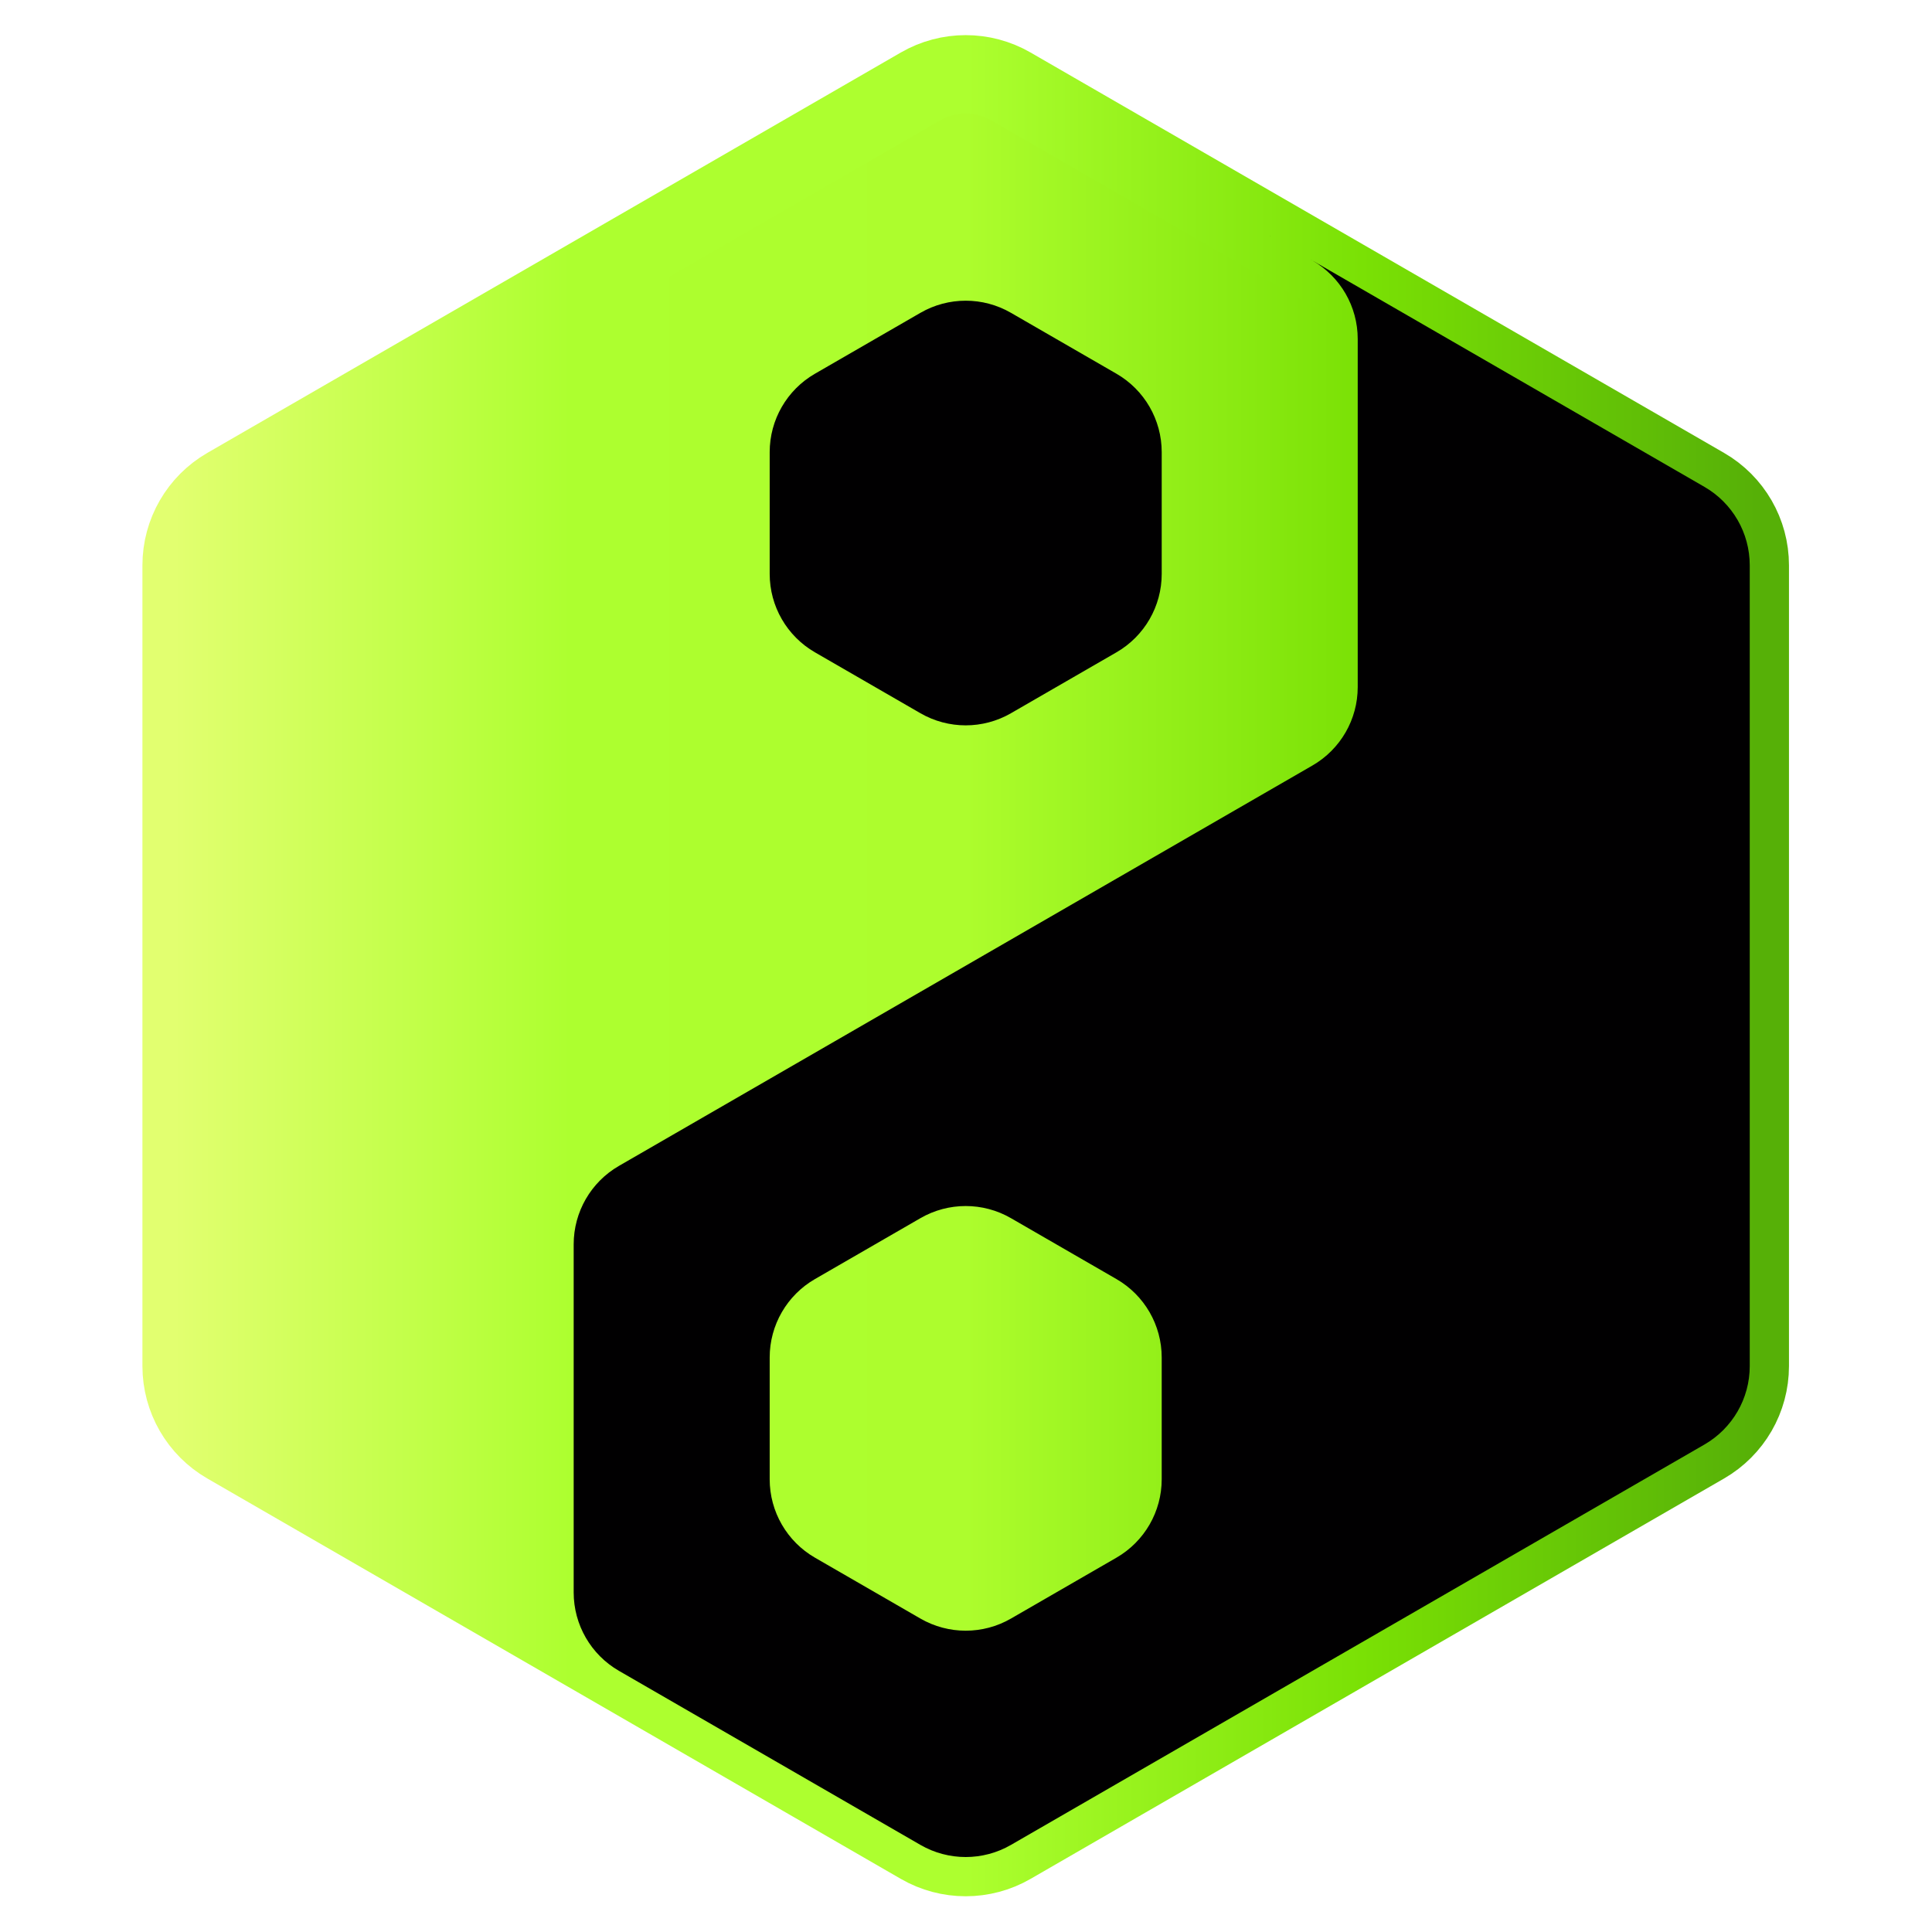
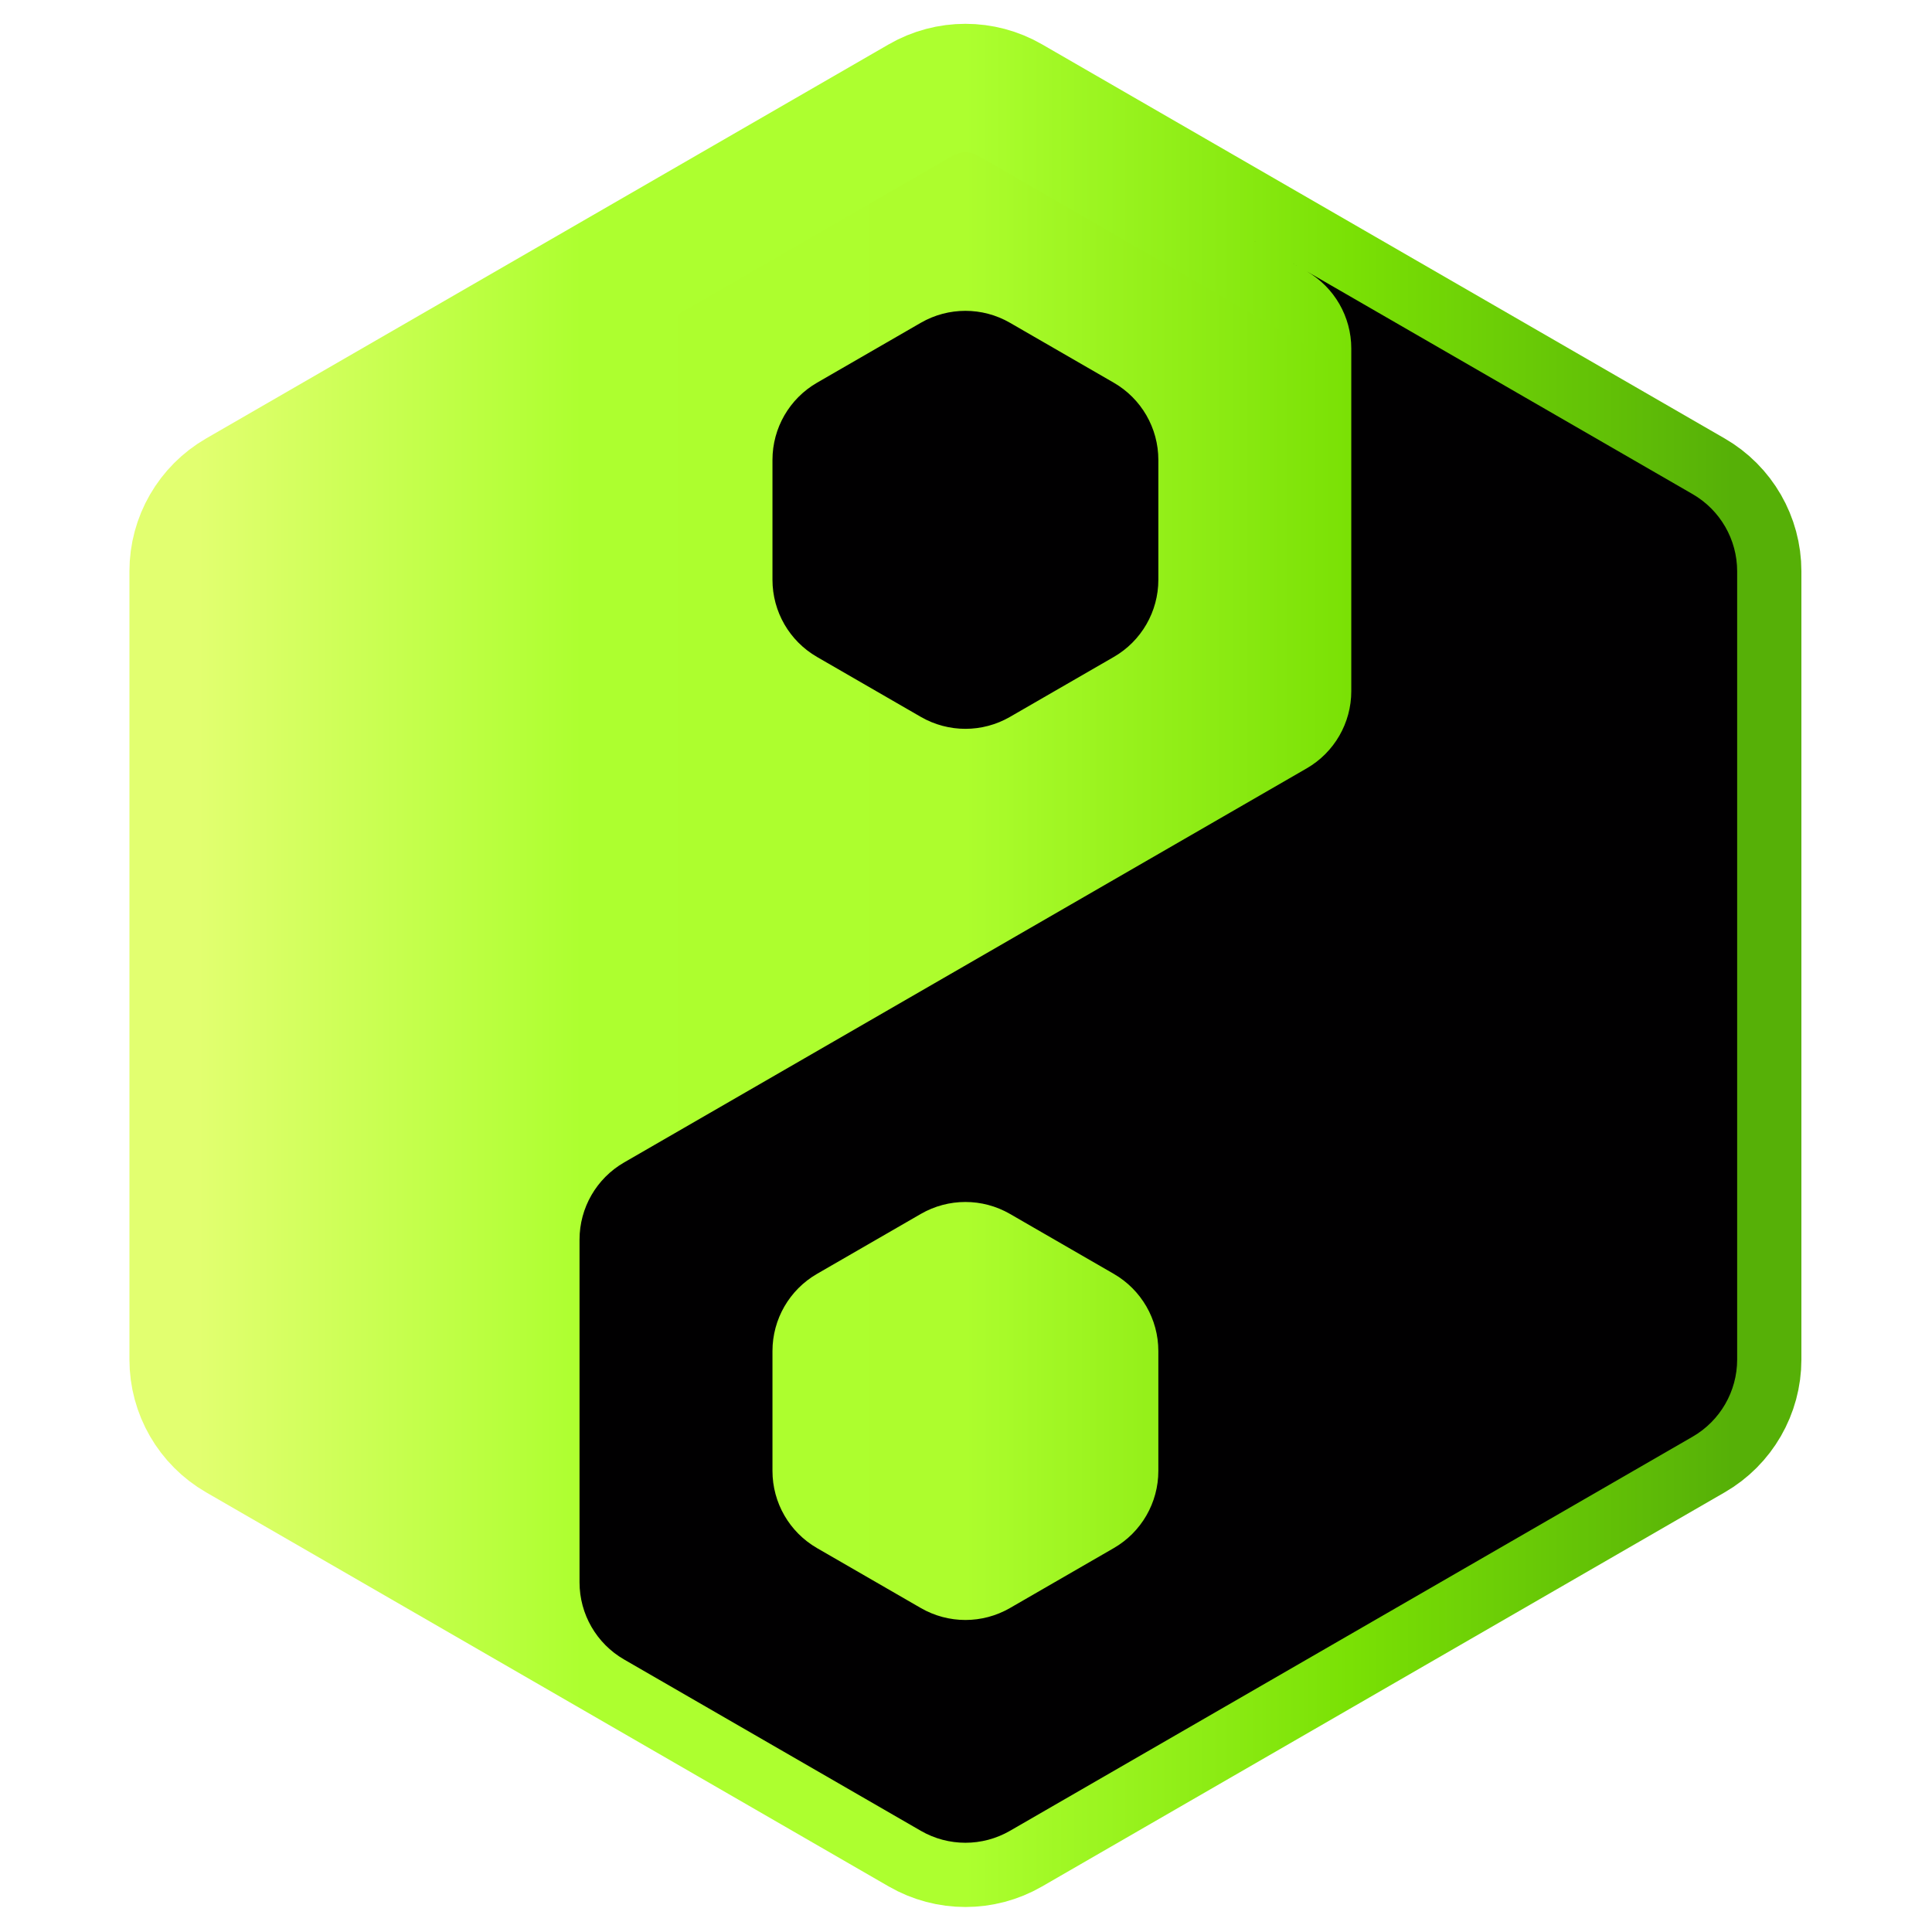
- <svg xmlns="http://www.w3.org/2000/svg" width="100%" height="100%" viewBox="0 0 1067 1067" version="1.1" xml:space="preserve" style="fill-rule:evenodd;clip-rule:evenodd;stroke-linecap:round;stroke-linejoin:round;stroke-miterlimit:1.5;">
-   <rect id="ambition_round_gradient_border" x="0" y="0" width="1066.67" height="1066.67" style="fill:none;" />
-   <path d="M558.333,47.767c-15.47,-8.932 -34.53,-8.932 -50,0c-76.452,44.14 -306.56,176.993 -383.012,221.133c-15.47,8.931 -25,25.438 -25,43.301l-0,442.265c-0,17.863 9.53,34.369 25,43.301c76.452,44.14 306.56,176.993 383.012,221.133c15.47,8.931 34.53,8.931 50,-0c76.453,-44.14 306.56,-176.993 383.013,-221.133c15.47,-8.932 25,-25.438 25,-43.301c0,-88.28 0,-353.985 0,-442.265c0,-17.863 -9.53,-34.37 -25,-43.301c-76.453,-44.14 -306.56,-176.993 -383.013,-221.133Z" style="fill:url(#_Linear1);stroke:url(#_Linear2);stroke-width:43.33px;" />
-   <path d="M749.84,187.201c-0,-17.863 -9.53,-34.37 -25,-43.301c-20.851,-12.038 -47.169,-27.233 -47.169,-27.233l263.675,152.233c15.47,8.931 25,25.438 25,43.301c0,88.28 0,353.985 0,442.265c0,17.863 -9.53,34.369 -25,43.301c-76.453,44.14 -306.56,176.993 -383.013,221.133c-15.47,8.931 -34.53,8.931 -50,-0c-41.666,-24.057 -124.839,-72.077 -166.506,-96.133c-15.47,-8.932 -25,-25.438 -25,-43.301l-0,-192.265c-0,-17.863 9.53,-34.37 25,-43.301c76.453,-44.14 306.56,-176.993 383.013,-221.133c15.47,-8.932 25,-25.438 25,-43.301c-0,-48.113 -0,-144.153 -0,-192.265Zm-191.507,706.699c-15.47,8.931 -34.53,8.931 -50,-0c-17.491,-10.099 -40.762,-23.534 -58.253,-33.633c-15.47,-8.932 -25,-25.438 -25,-43.301l0,-67.265c0,-17.863 9.53,-34.37 25,-43.301c17.491,-10.099 40.762,-23.534 58.253,-33.633c15.47,-8.932 34.53,-8.932 50,0c17.492,10.099 40.762,23.534 58.253,33.633c15.471,8.931 25.001,25.438 25.001,43.301l-0,67.265c-0,17.863 -9.53,34.369 -25.001,43.301c-17.491,10.099 -40.761,23.534 -58.253,33.633Zm0,-500c-15.47,8.931 -34.53,8.931 -50,-0c-17.491,-10.099 -40.762,-23.534 -58.253,-33.633c-15.47,-8.932 -25,-25.438 -25,-43.301l0,-67.265c0,-17.863 9.53,-34.37 25,-43.301c17.491,-10.099 40.762,-23.534 58.253,-33.633c15.47,-8.932 34.53,-8.932 50,0c17.492,10.099 40.762,23.534 58.253,33.633c15.471,8.931 25.001,25.438 25.001,43.301l-0,67.265c-0,17.863 -9.53,34.369 -25.001,43.301c-17.491,10.099 -40.761,23.534 -58.253,33.633Z" style="fill:#010001;" />
+ <svg xmlns="http://www.w3.org/2000/svg" width="100%" height="100%" viewBox="0 0 1084 1084" version="1.1" xml:space="preserve" style="fill-rule:evenodd;clip-rule:evenodd;stroke-linecap:round;stroke-linejoin:round;stroke-miterlimit:1.5;">
+   <rect id="ambition_round_gradient_border" x="0" y="0" width="1083.33" height="1083.33" style="fill:none;" />
+   <path d="M566.667,56.1c-15.47,-8.931 -34.53,-8.931 -50,0c-76.453,44.14 -306.56,176.993 -383.013,221.133c-15.47,8.932 -25,25.438 -25,43.301l-0,442.265c-0,17.863 9.53,34.37 25,43.301c76.453,44.14 306.56,176.993 383.013,221.133c15.47,8.932 34.53,8.932 50,-0c76.452,-44.14 306.56,-176.993 383.012,-221.133c15.47,-8.931 25,-25.438 25,-43.301c0,-88.28 0,-353.985 0,-442.265c0,-17.863 -9.53,-34.369 -25,-43.301c-76.452,-44.14 -306.56,-176.993 -383.012,-221.133Z" style="fill:url(#_Linear1);stroke:url(#_Linear2);stroke-width:72.08px;" />
+   <path d="M758.173,195.534c0,-17.863 -9.53,-34.369 -25,-43.301c-20.85,-12.038 -47.169,-27.233 -47.169,-27.233l263.675,152.233c15.47,8.932 25,25.438 25,43.301c0,88.28 0,353.985 0,442.265c0,17.863 -9.53,34.37 -25,43.301c-76.452,44.14 -306.56,176.993 -383.012,221.133c-15.47,8.932 -34.53,8.932 -50,-0c-41.667,-24.056 -124.84,-72.076 -166.507,-96.133c-15.47,-8.931 -25,-25.438 -25,-43.301l0,-192.265c0,-17.863 9.53,-34.369 25,-43.301c76.453,-44.14 306.56,-176.993 383.013,-221.133c15.47,-8.931 25,-25.438 25,-43.301c0,-48.112 0,-144.152 0,-192.265Zm-191.506,706.699c-15.47,8.932 -34.53,8.932 -50,-0c-17.492,-10.099 -40.762,-23.534 -58.253,-33.633c-15.471,-8.931 -25.001,-25.438 -25.001,-43.301l0,-67.265c0,-17.863 9.53,-34.369 25.001,-43.301c17.491,-10.099 40.761,-23.534 58.253,-33.633c15.47,-8.931 34.53,-8.931 50,0c17.491,10.099 40.762,23.534 58.253,33.633c15.47,8.932 25,25.438 25,43.301l-0,67.265c-0,17.863 -9.53,34.37 -25,43.301c-17.491,10.099 -40.762,23.534 -58.253,33.633Zm-0,-500c-15.47,8.932 -34.53,8.932 -50,-0c-17.492,-10.099 -40.762,-23.534 -58.253,-33.633c-15.471,-8.931 -25.001,-25.438 -25.001,-43.301l0,-67.265c0,-17.863 9.53,-34.369 25.001,-43.301c17.491,-10.099 40.761,-23.534 58.253,-33.633c15.47,-8.931 34.53,-8.931 50,0c17.491,10.099 40.762,23.534 58.253,33.633c15.47,8.932 25,25.438 25,43.301l-0,67.265c-0,17.863 -9.53,34.37 -25,43.301c-17.491,10.099 -40.762,23.534 -58.253,33.633Z" style="fill:#010001;" />
  <defs>
-     <linearGradient id="_Linear1" x1="0" y1="0" x2="1" y2="0" gradientUnits="userSpaceOnUse" gradientTransform="matrix(866.025,0,0,1000,100.321,533.333)">
+     <linearGradient id="_Linear1" x1="0" y1="0" x2="1" y2="0" gradientUnits="userSpaceOnUse" gradientTransform="matrix(866.025,0,0,1000,108.654,541.667)">
      <stop offset="0" style="stop-color:#e2ff70;stop-opacity:1" />
      <stop offset="0.25" style="stop-color:#adff2f;stop-opacity:1" />
      <stop offset="0.5" style="stop-color:#adfd2d;stop-opacity:1" />
      <stop offset="0.75" style="stop-color:#7ae105;stop-opacity:1" />
      <stop offset="1" style="stop-color:#56b007;stop-opacity:1" />
    </linearGradient>
-     <linearGradient id="_Linear2" x1="0" y1="0" x2="1" y2="0" gradientUnits="userSpaceOnUse" gradientTransform="matrix(866.025,0,0,1000,100.321,533.333)">
+     <linearGradient id="_Linear2" x1="0" y1="0" x2="1" y2="0" gradientUnits="userSpaceOnUse" gradientTransform="matrix(866.025,0,0,1000,108.654,541.667)">
      <stop offset="0" style="stop-color:#e2ff70;stop-opacity:1" />
      <stop offset="0.25" style="stop-color:#adff2f;stop-opacity:1" />
      <stop offset="0.5" style="stop-color:#adff2f;stop-opacity:1" />
      <stop offset="0.75" style="stop-color:#7ae105;stop-opacity:1" />
      <stop offset="1" style="stop-color:#56b007;stop-opacity:1" />
    </linearGradient>
  </defs>
</svg>
